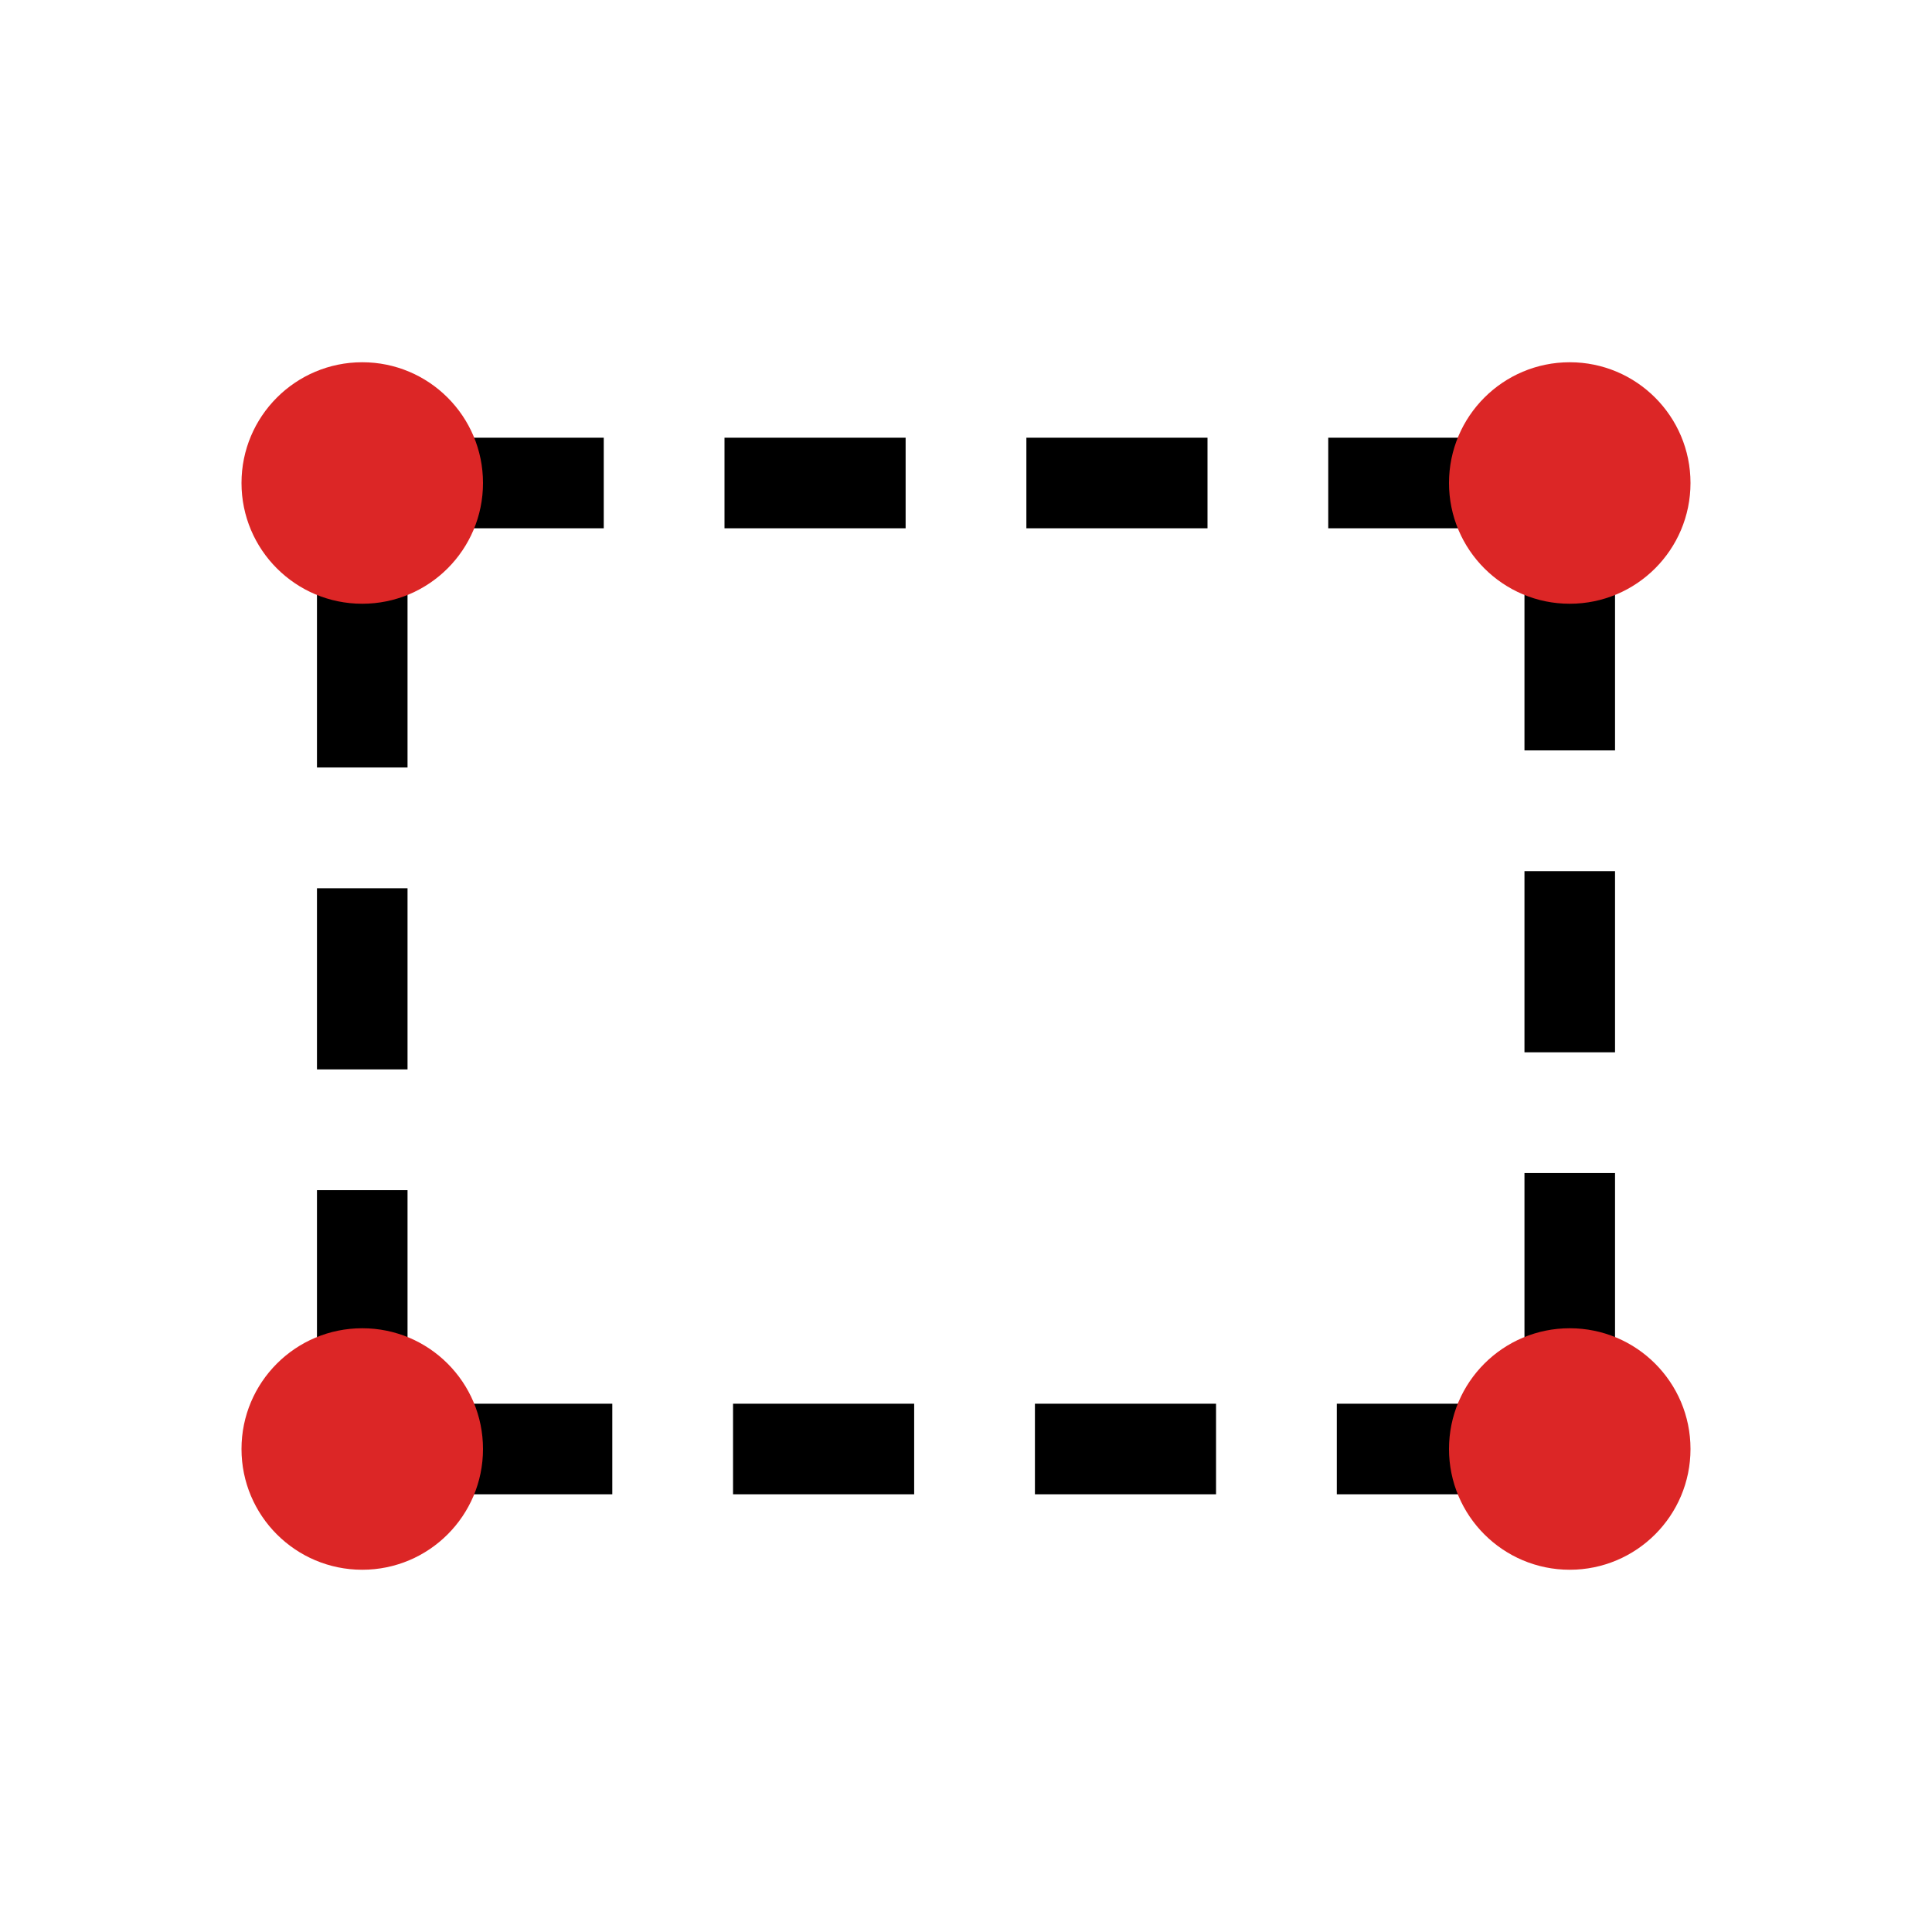
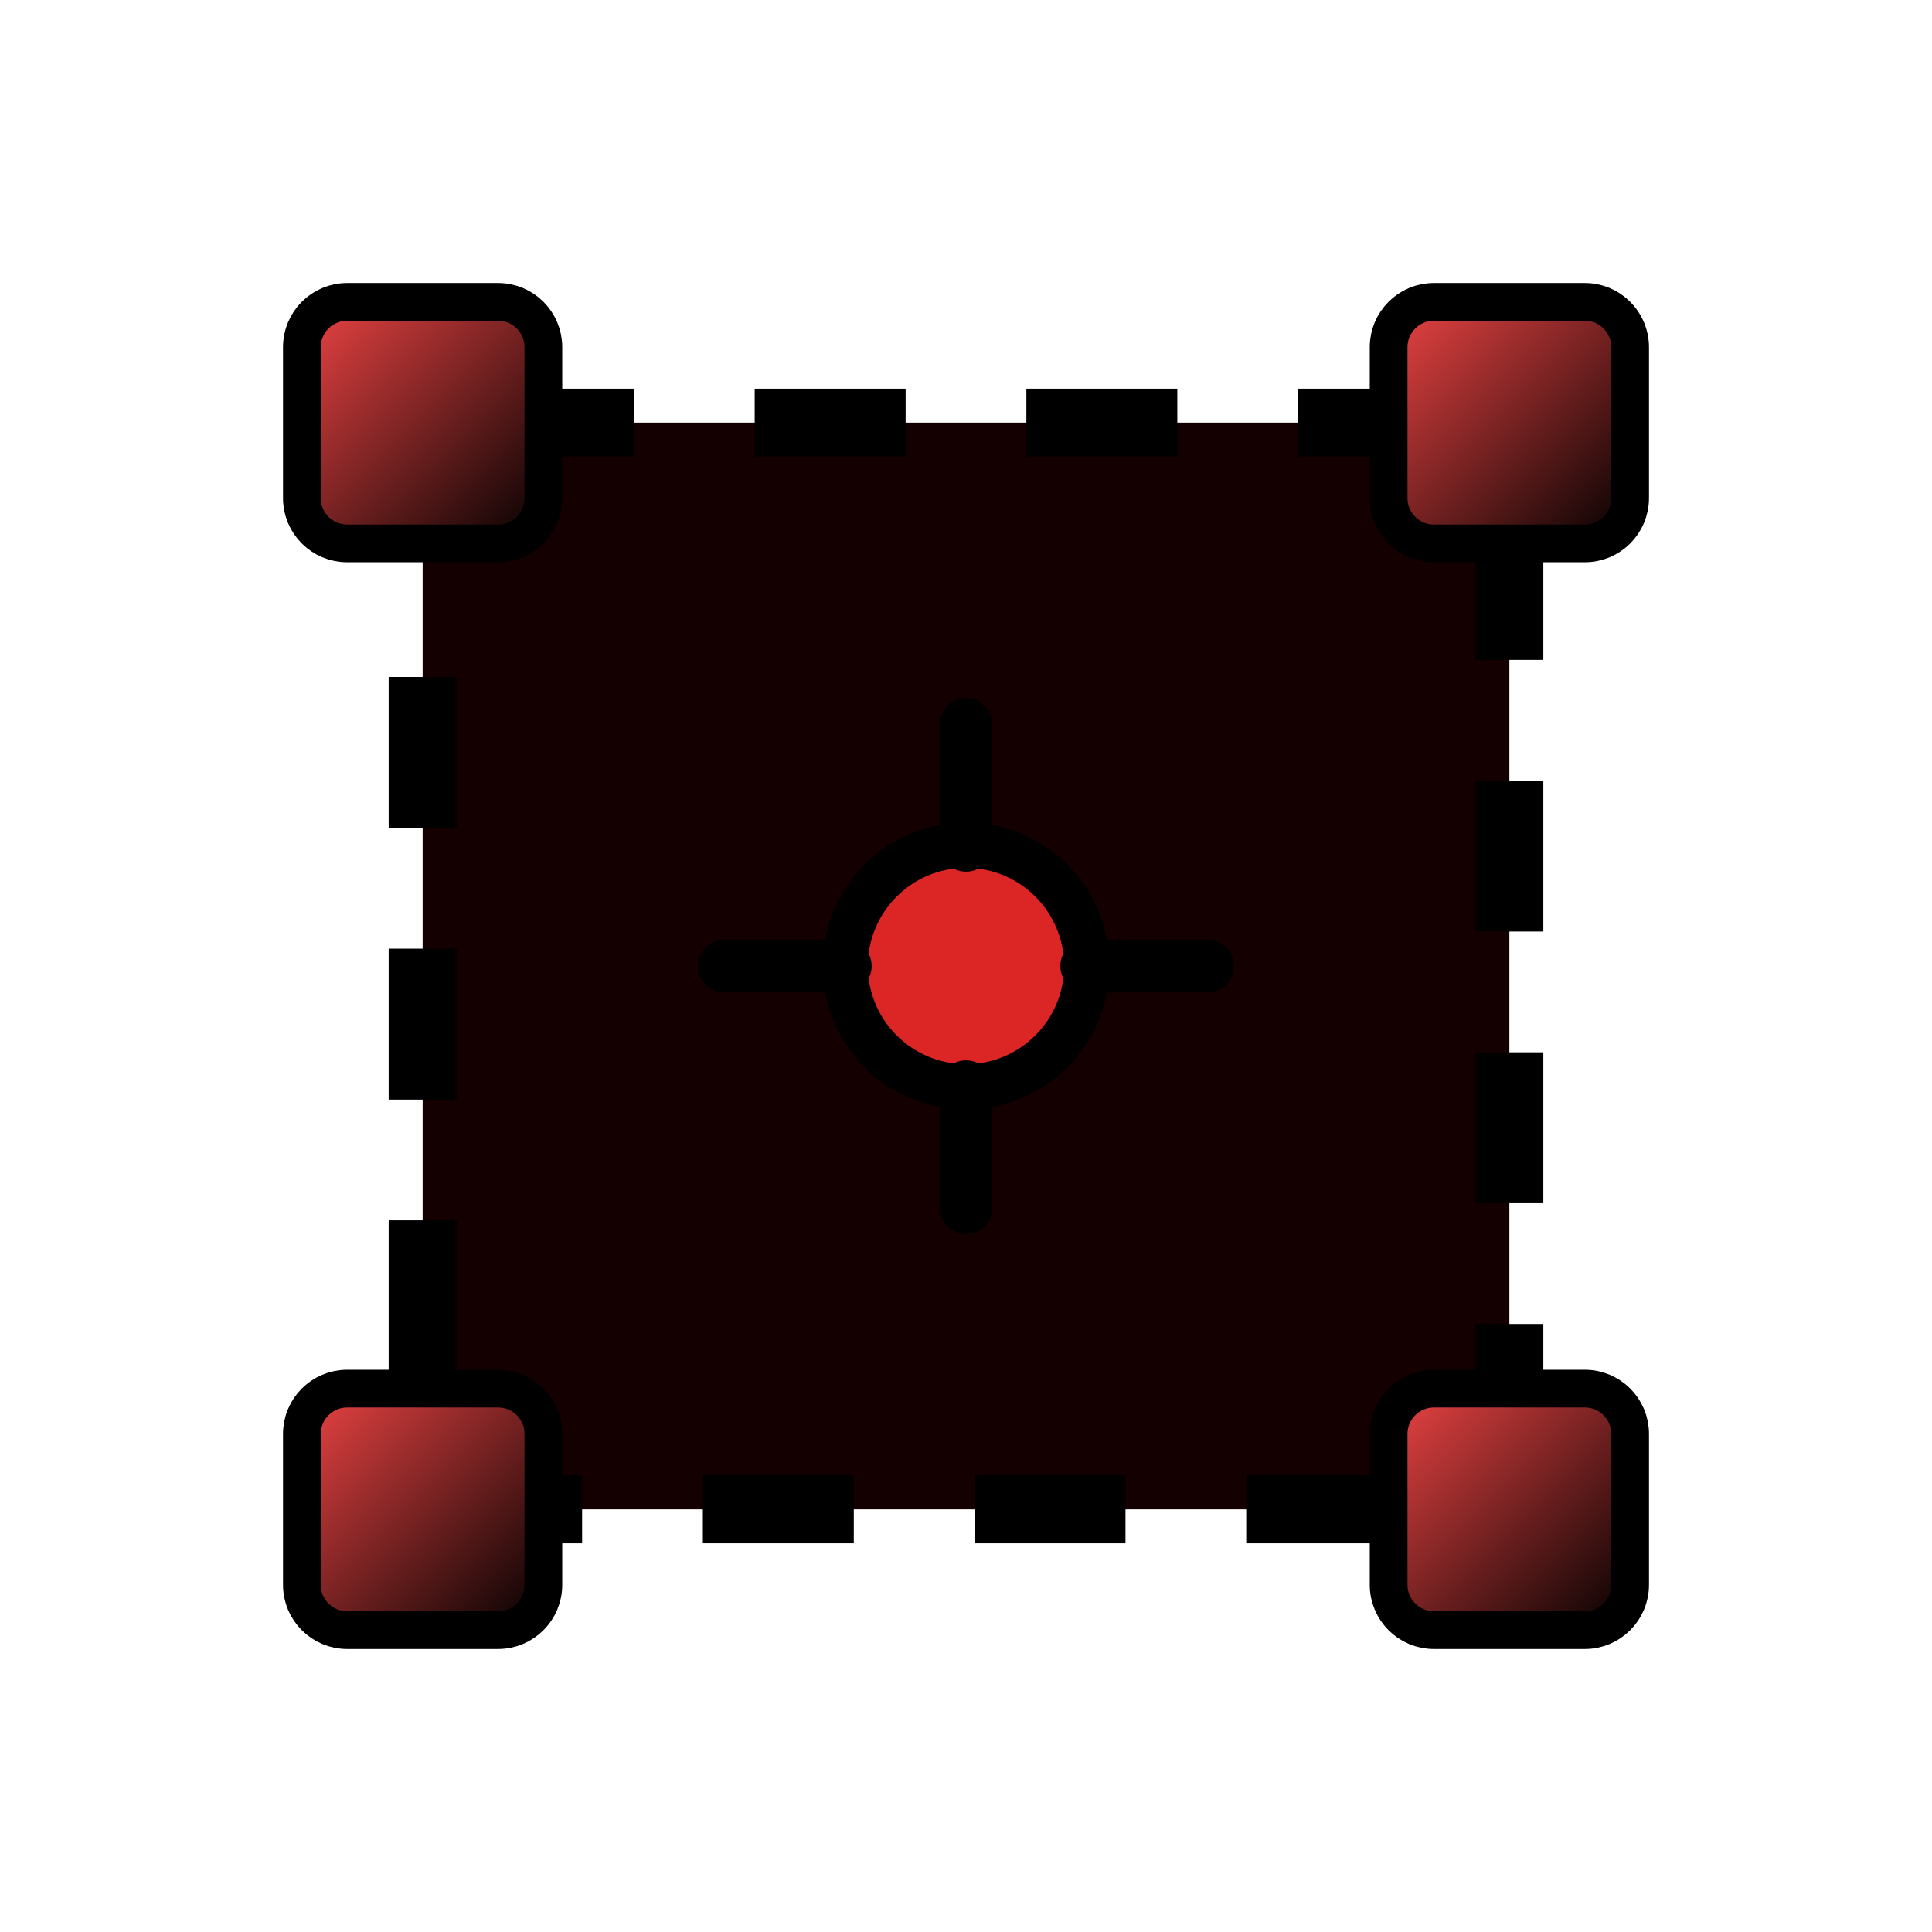
<svg xmlns="http://www.w3.org/2000/svg" viewBox="0 0 64 64">
-   <rect x="12" y="16" width="40" height="32" rx="2" fill="none" stroke="#000000" stroke-width="3" stroke-dasharray="6 4" />
-   <circle cx="12" cy="16" r="4" fill="#dc2626" />
-   <circle cx="52" cy="16" r="4" fill="#dc2626" />
-   <circle cx="52" cy="48" r="4" fill="#dc2626" />
-   <circle cx="12" cy="48" r="4" fill="#dc2626" />
+   <defs>
+     <linearGradient id="aoiCorner" x1="0" y1="0" x2="1" y2="1">
+       <stop offset="0%" stop-color="#ef4444" />
+       <stop offset="100%" stop-color="#000000" />
+     </linearGradient>
+   </defs>
+   <rect x="14" y="14" width="36" height="36" rx="2" fill="#140000" stroke="#000000" stroke-width="2.25" stroke-dasharray="5 4" />
+   <rect x="10" y="10" width="8" height="8" rx="1.5" fill="url(#aoiCorner)" stroke="#000000" stroke-width="1.25" />
+   <rect x="46" y="10" width="8" height="8" rx="1.5" fill="url(#aoiCorner)" stroke="#000000" stroke-width="1.25" />
+   <rect x="46" y="46" width="8" height="8" rx="1.5" fill="url(#aoiCorner)" stroke="#000000" stroke-width="1.25" />
+   <rect x="10" y="46" width="8" height="8" rx="1.5" fill="url(#aoiCorner)" stroke="#000000" stroke-width="1.25" />
+   <circle cx="32" cy="32" r="4" fill="#dc2626" stroke="#000000" stroke-width="1.5" />
+   <path d="M32 24v4M32 36v4M24 32h4M36 32h4" stroke="#000000" stroke-width="1.75" stroke-linecap="round" />
</svg>
